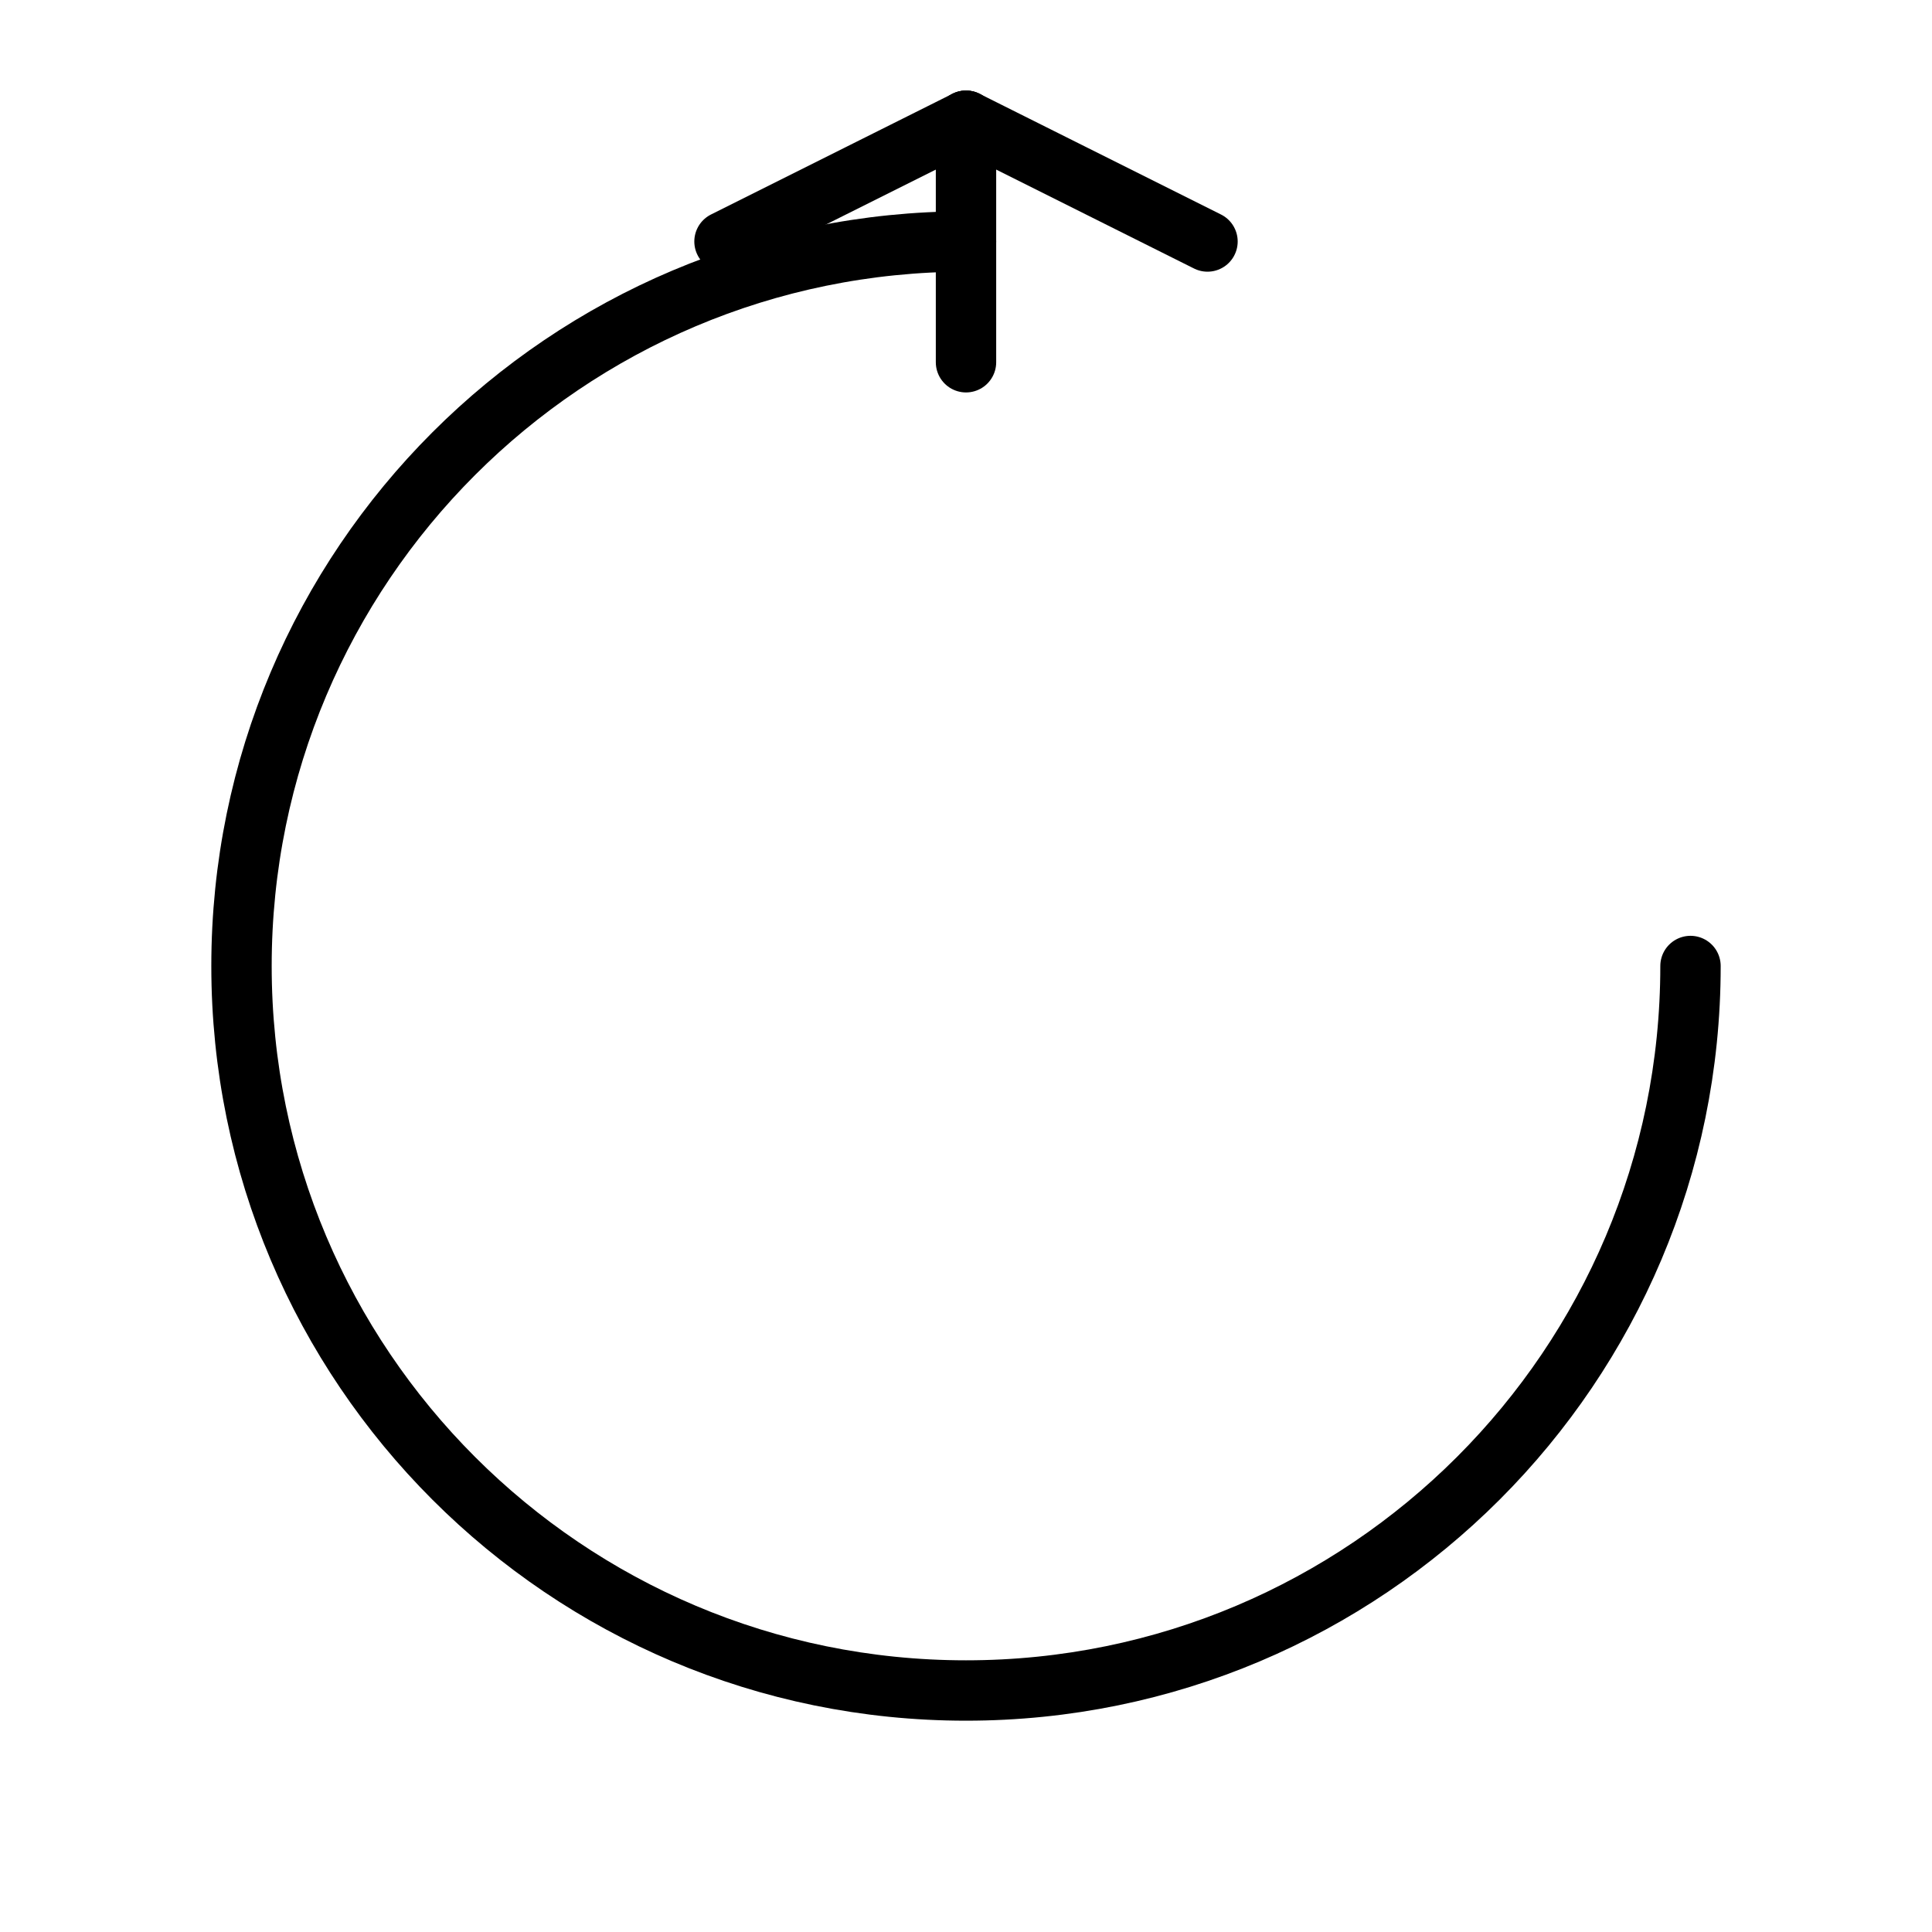
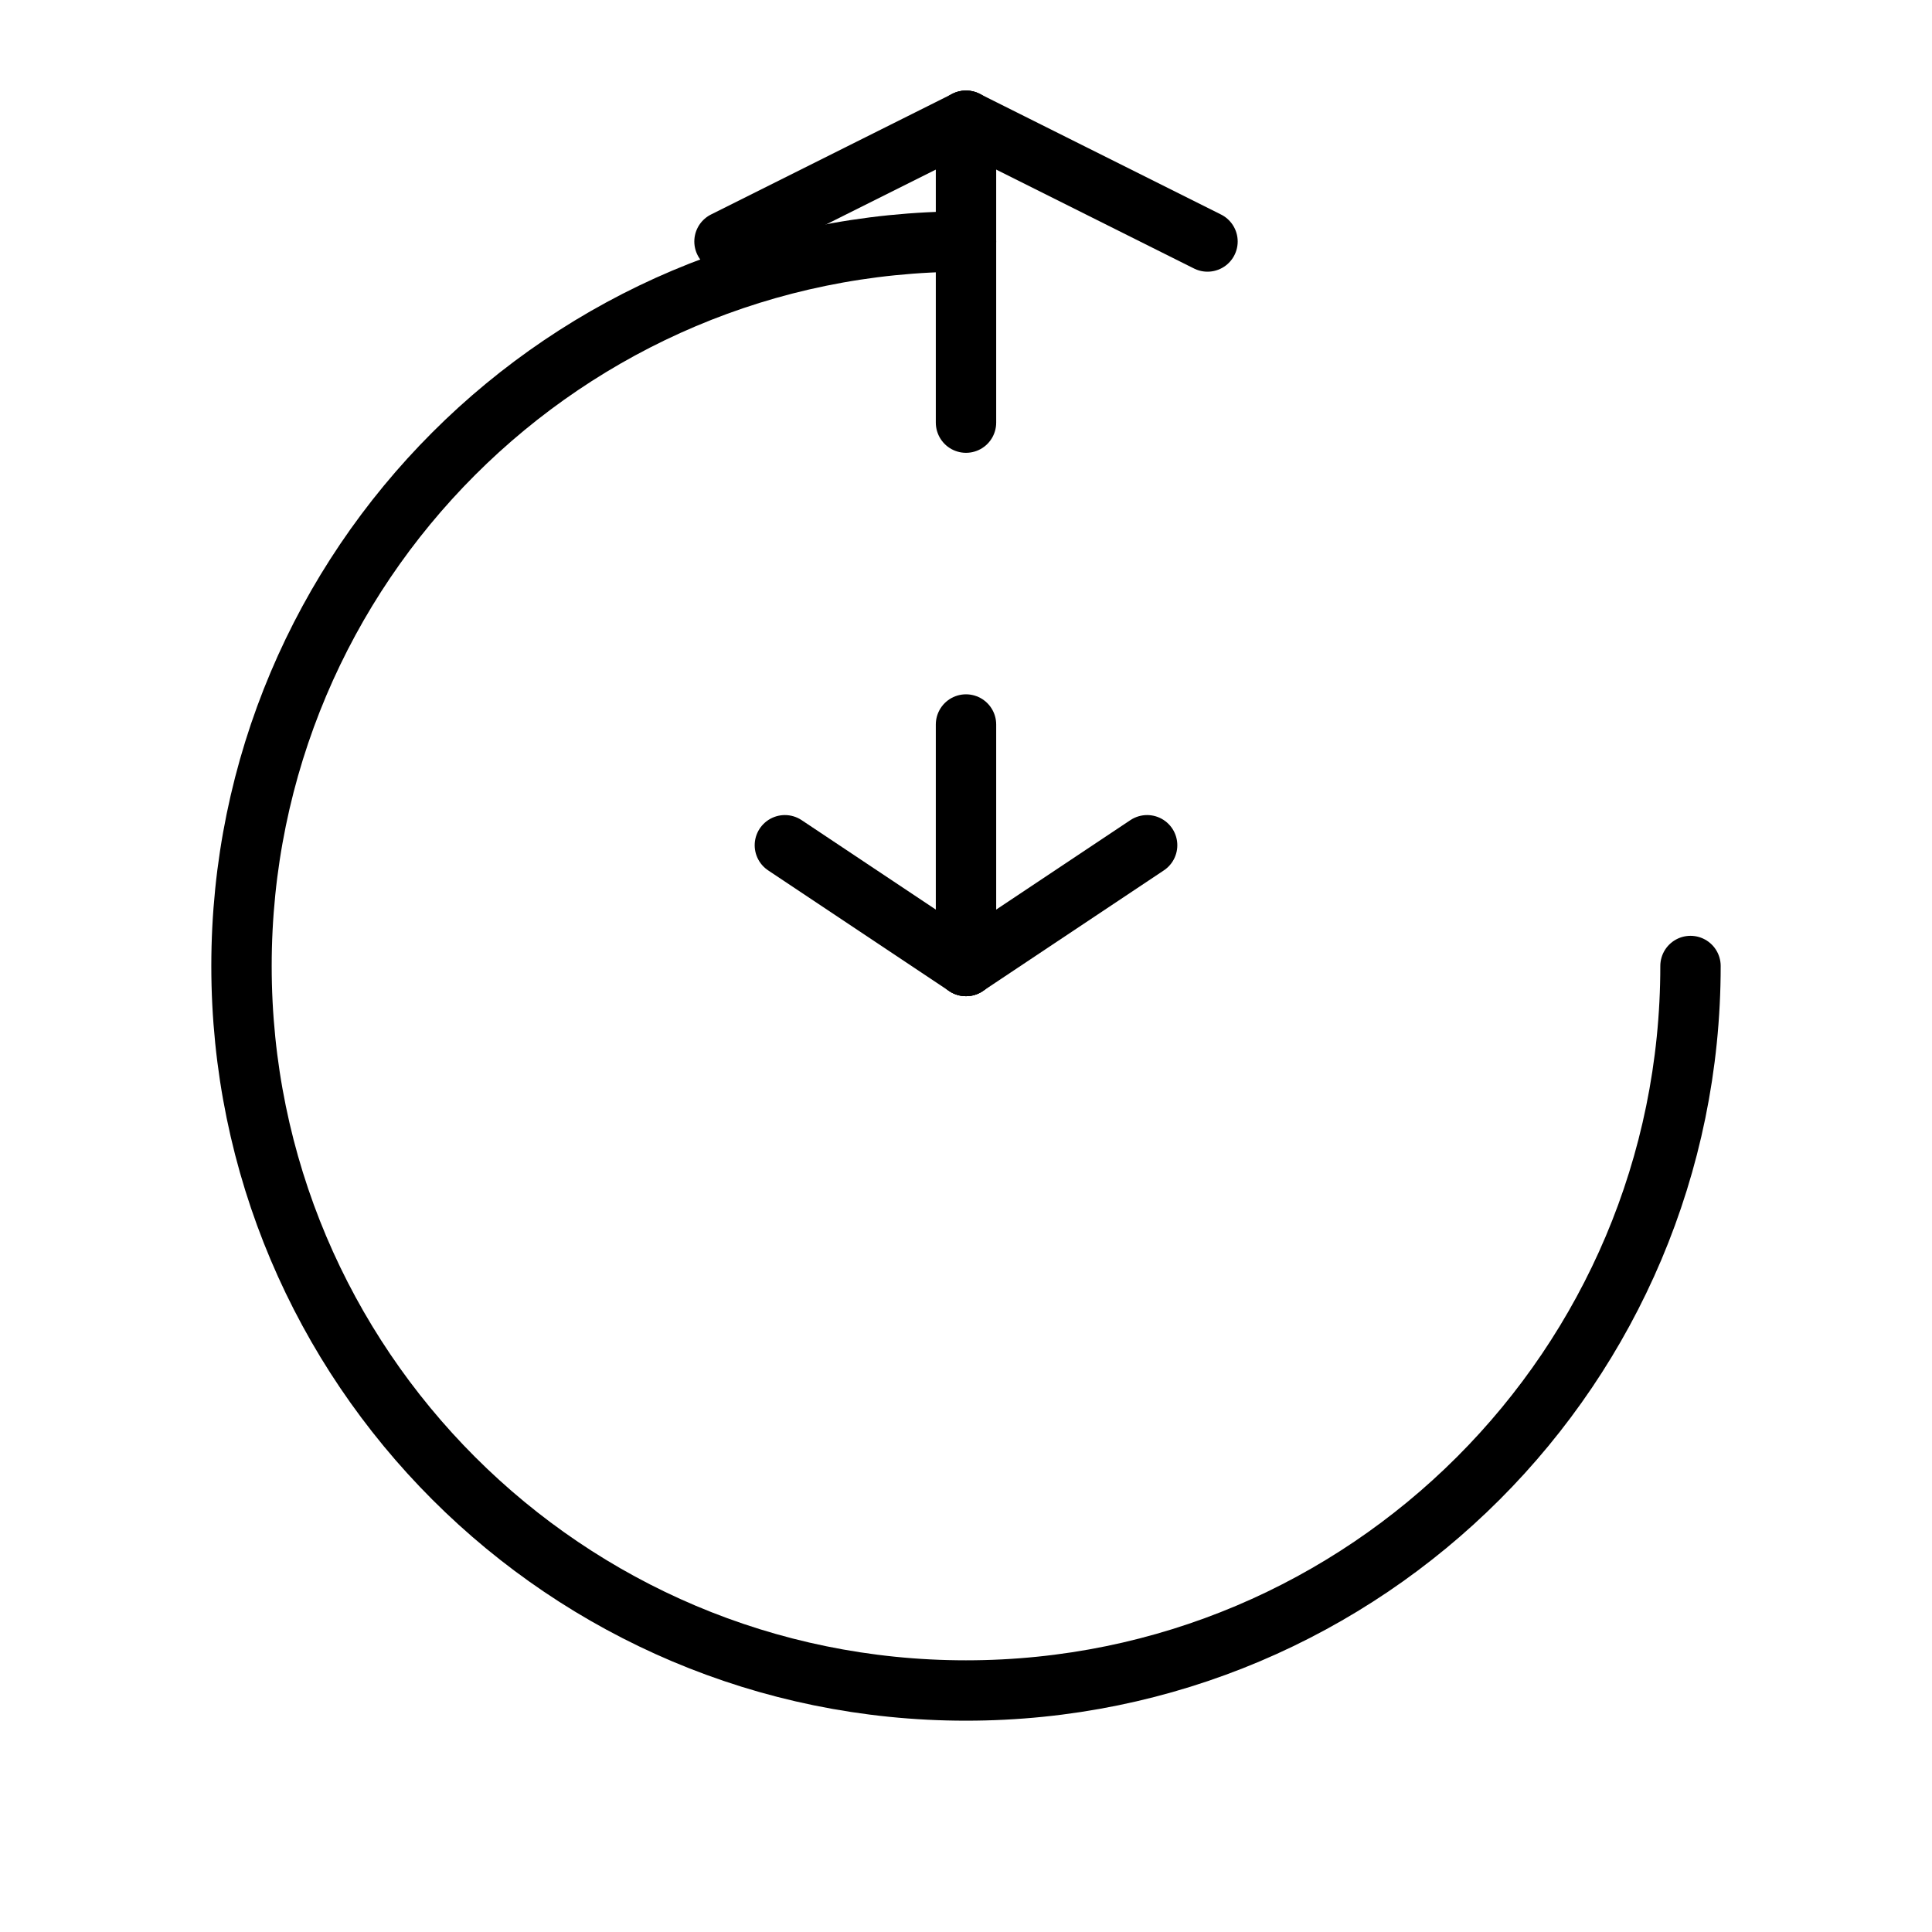
<svg xmlns="http://www.w3.org/2000/svg" viewBox="0 0 64 64" fill="none" stroke="currentColor" stroke-width="2" stroke-linecap="round" stroke-linejoin="round">
  <path vector-effect="non-scaling-stroke" d="M56 32 A24 24 0 1 1 32 8" />
-   <line vector-effect="non-scaling-stroke" x1="32" y1="4" x2="32" y2="12" />
+   <line vector-effect="non-scaling-stroke" x1="32" y1="4" x2="32" y2="14" />
  <line vector-effect="non-scaling-stroke" x1="24" y1="8" x2="32" y2="4" />
  <line vector-effect="non-scaling-stroke" x1="40" y1="8" x2="32" y2="4" />
+   <line vector-effect="non-scaling-stroke" x1="32" y1="24" x2="32" y2="32" />
+   <line vector-effect="non-scaling-stroke" x1="26" y1="28" x2="32" y2="32" />
+   <line vector-effect="non-scaling-stroke" x1="38" y1="28" x2="32" y2="32" />
</svg>
